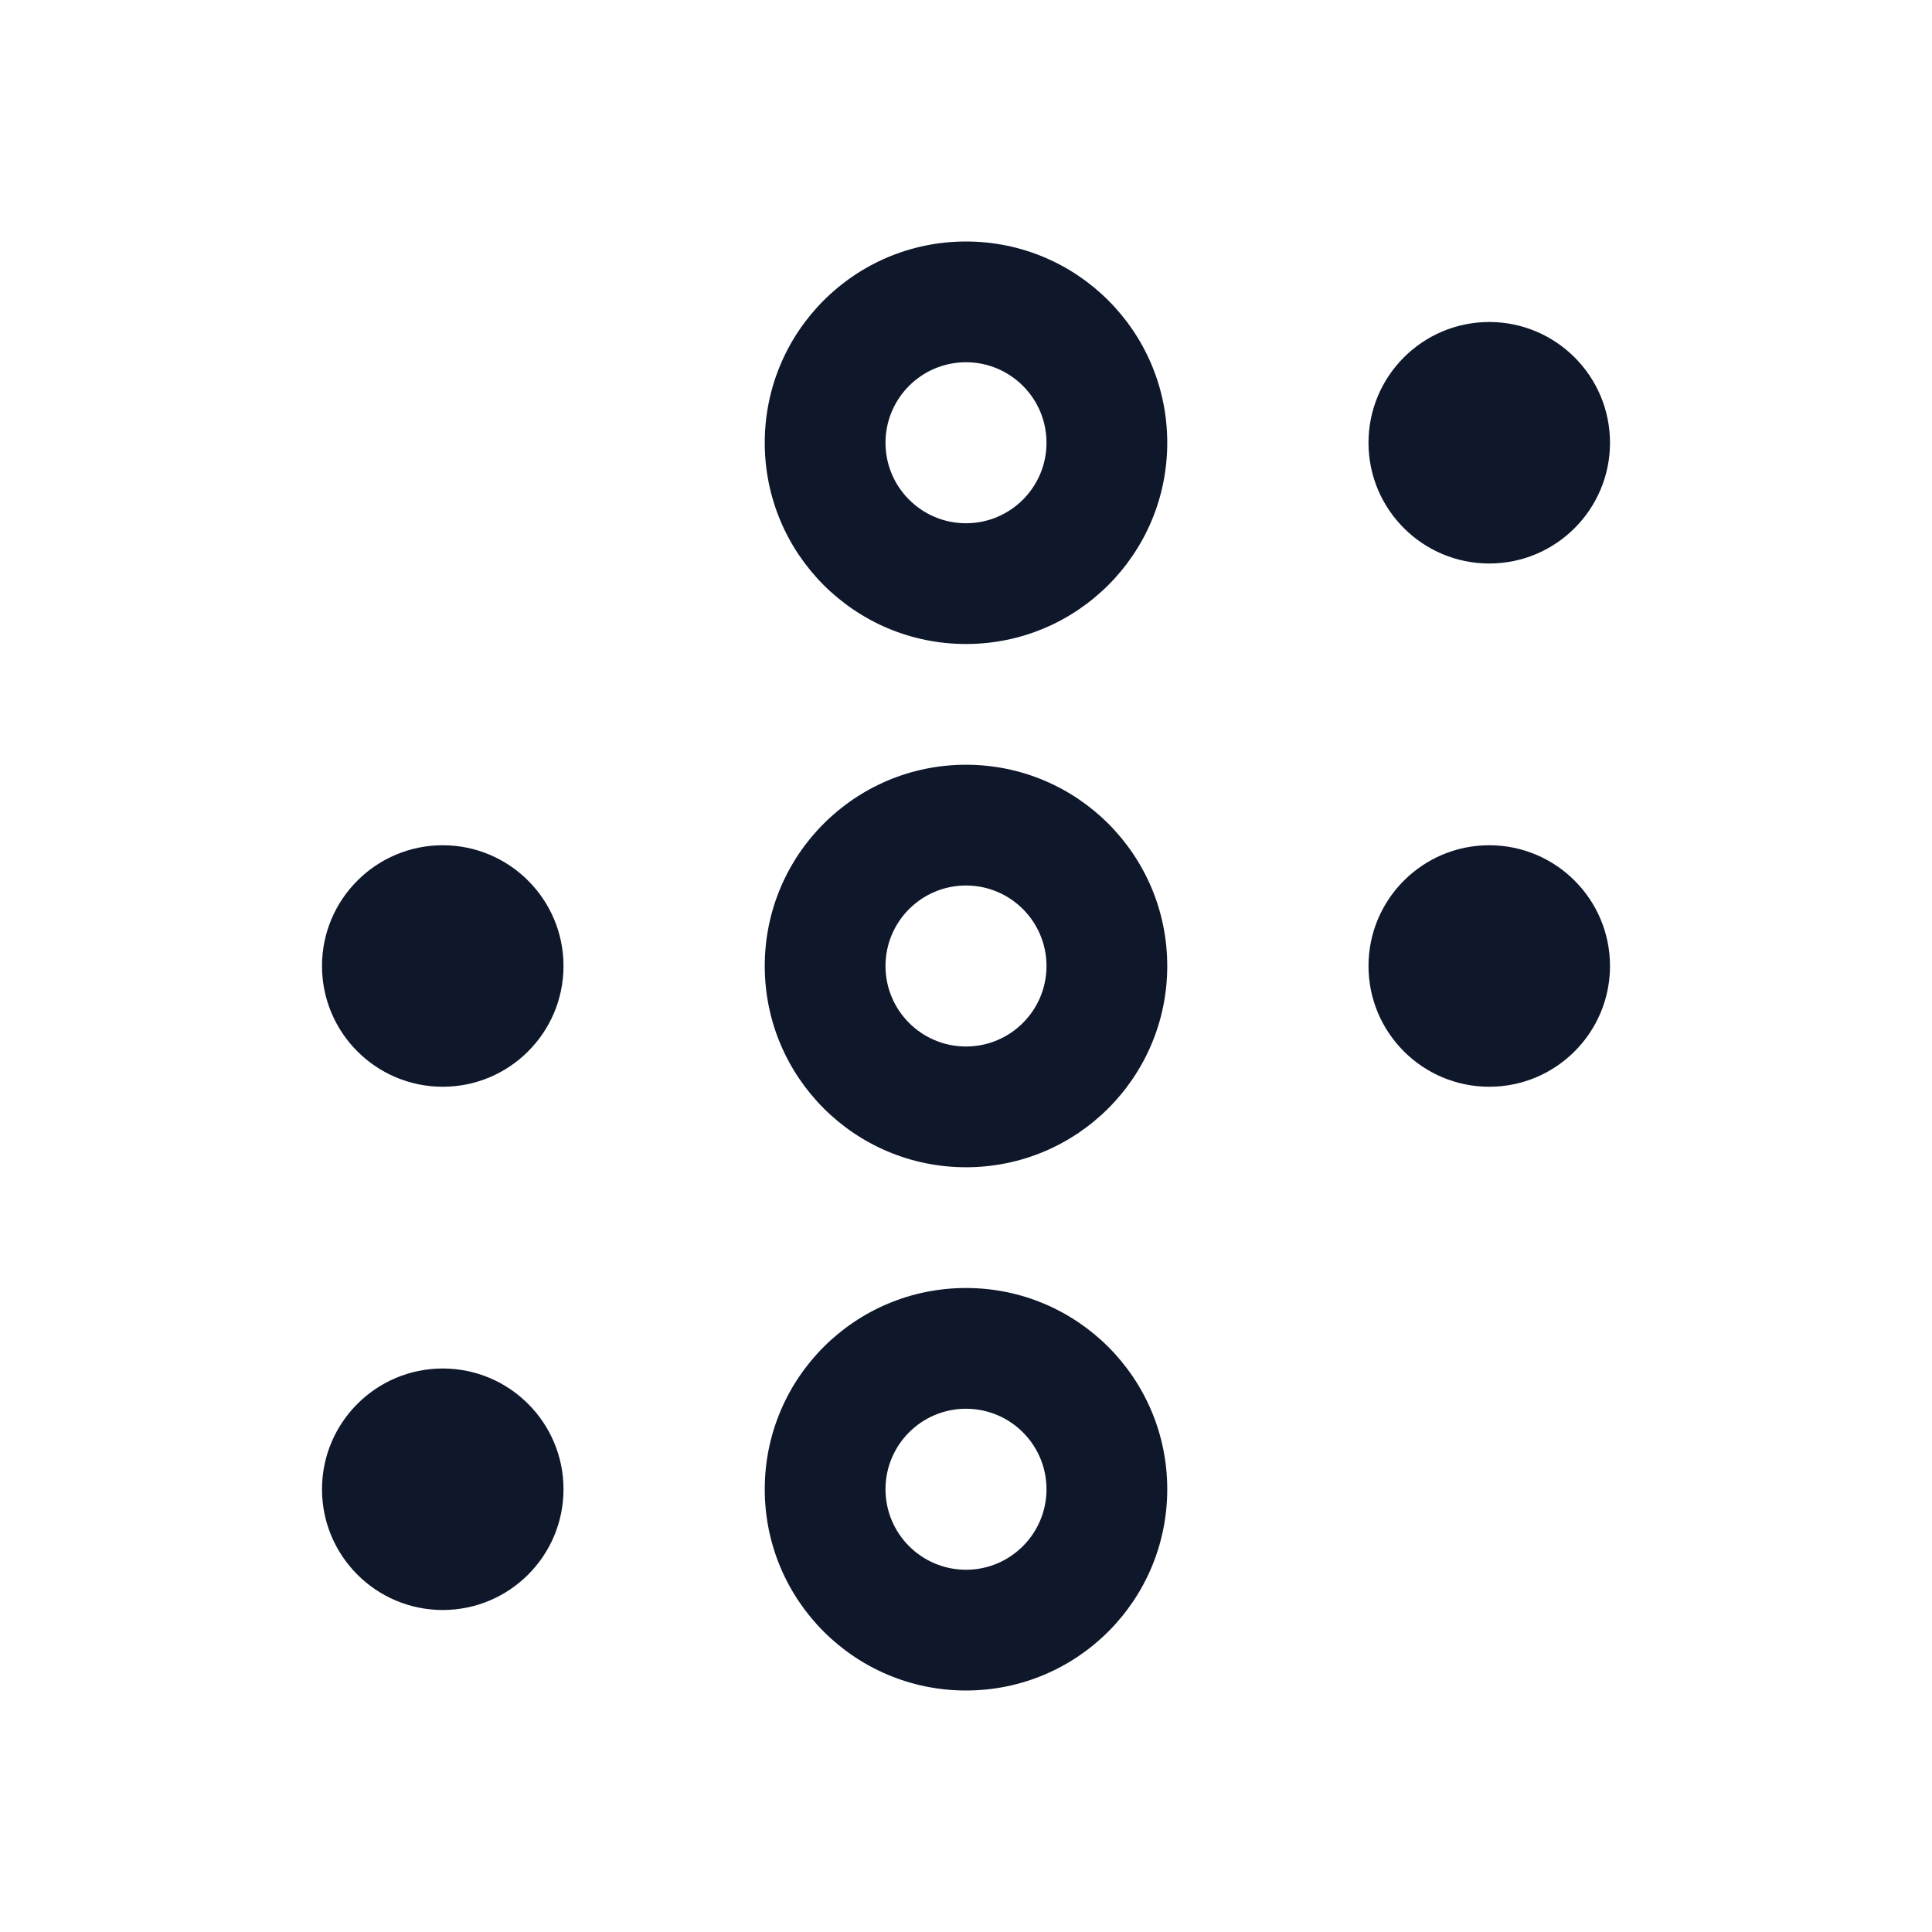
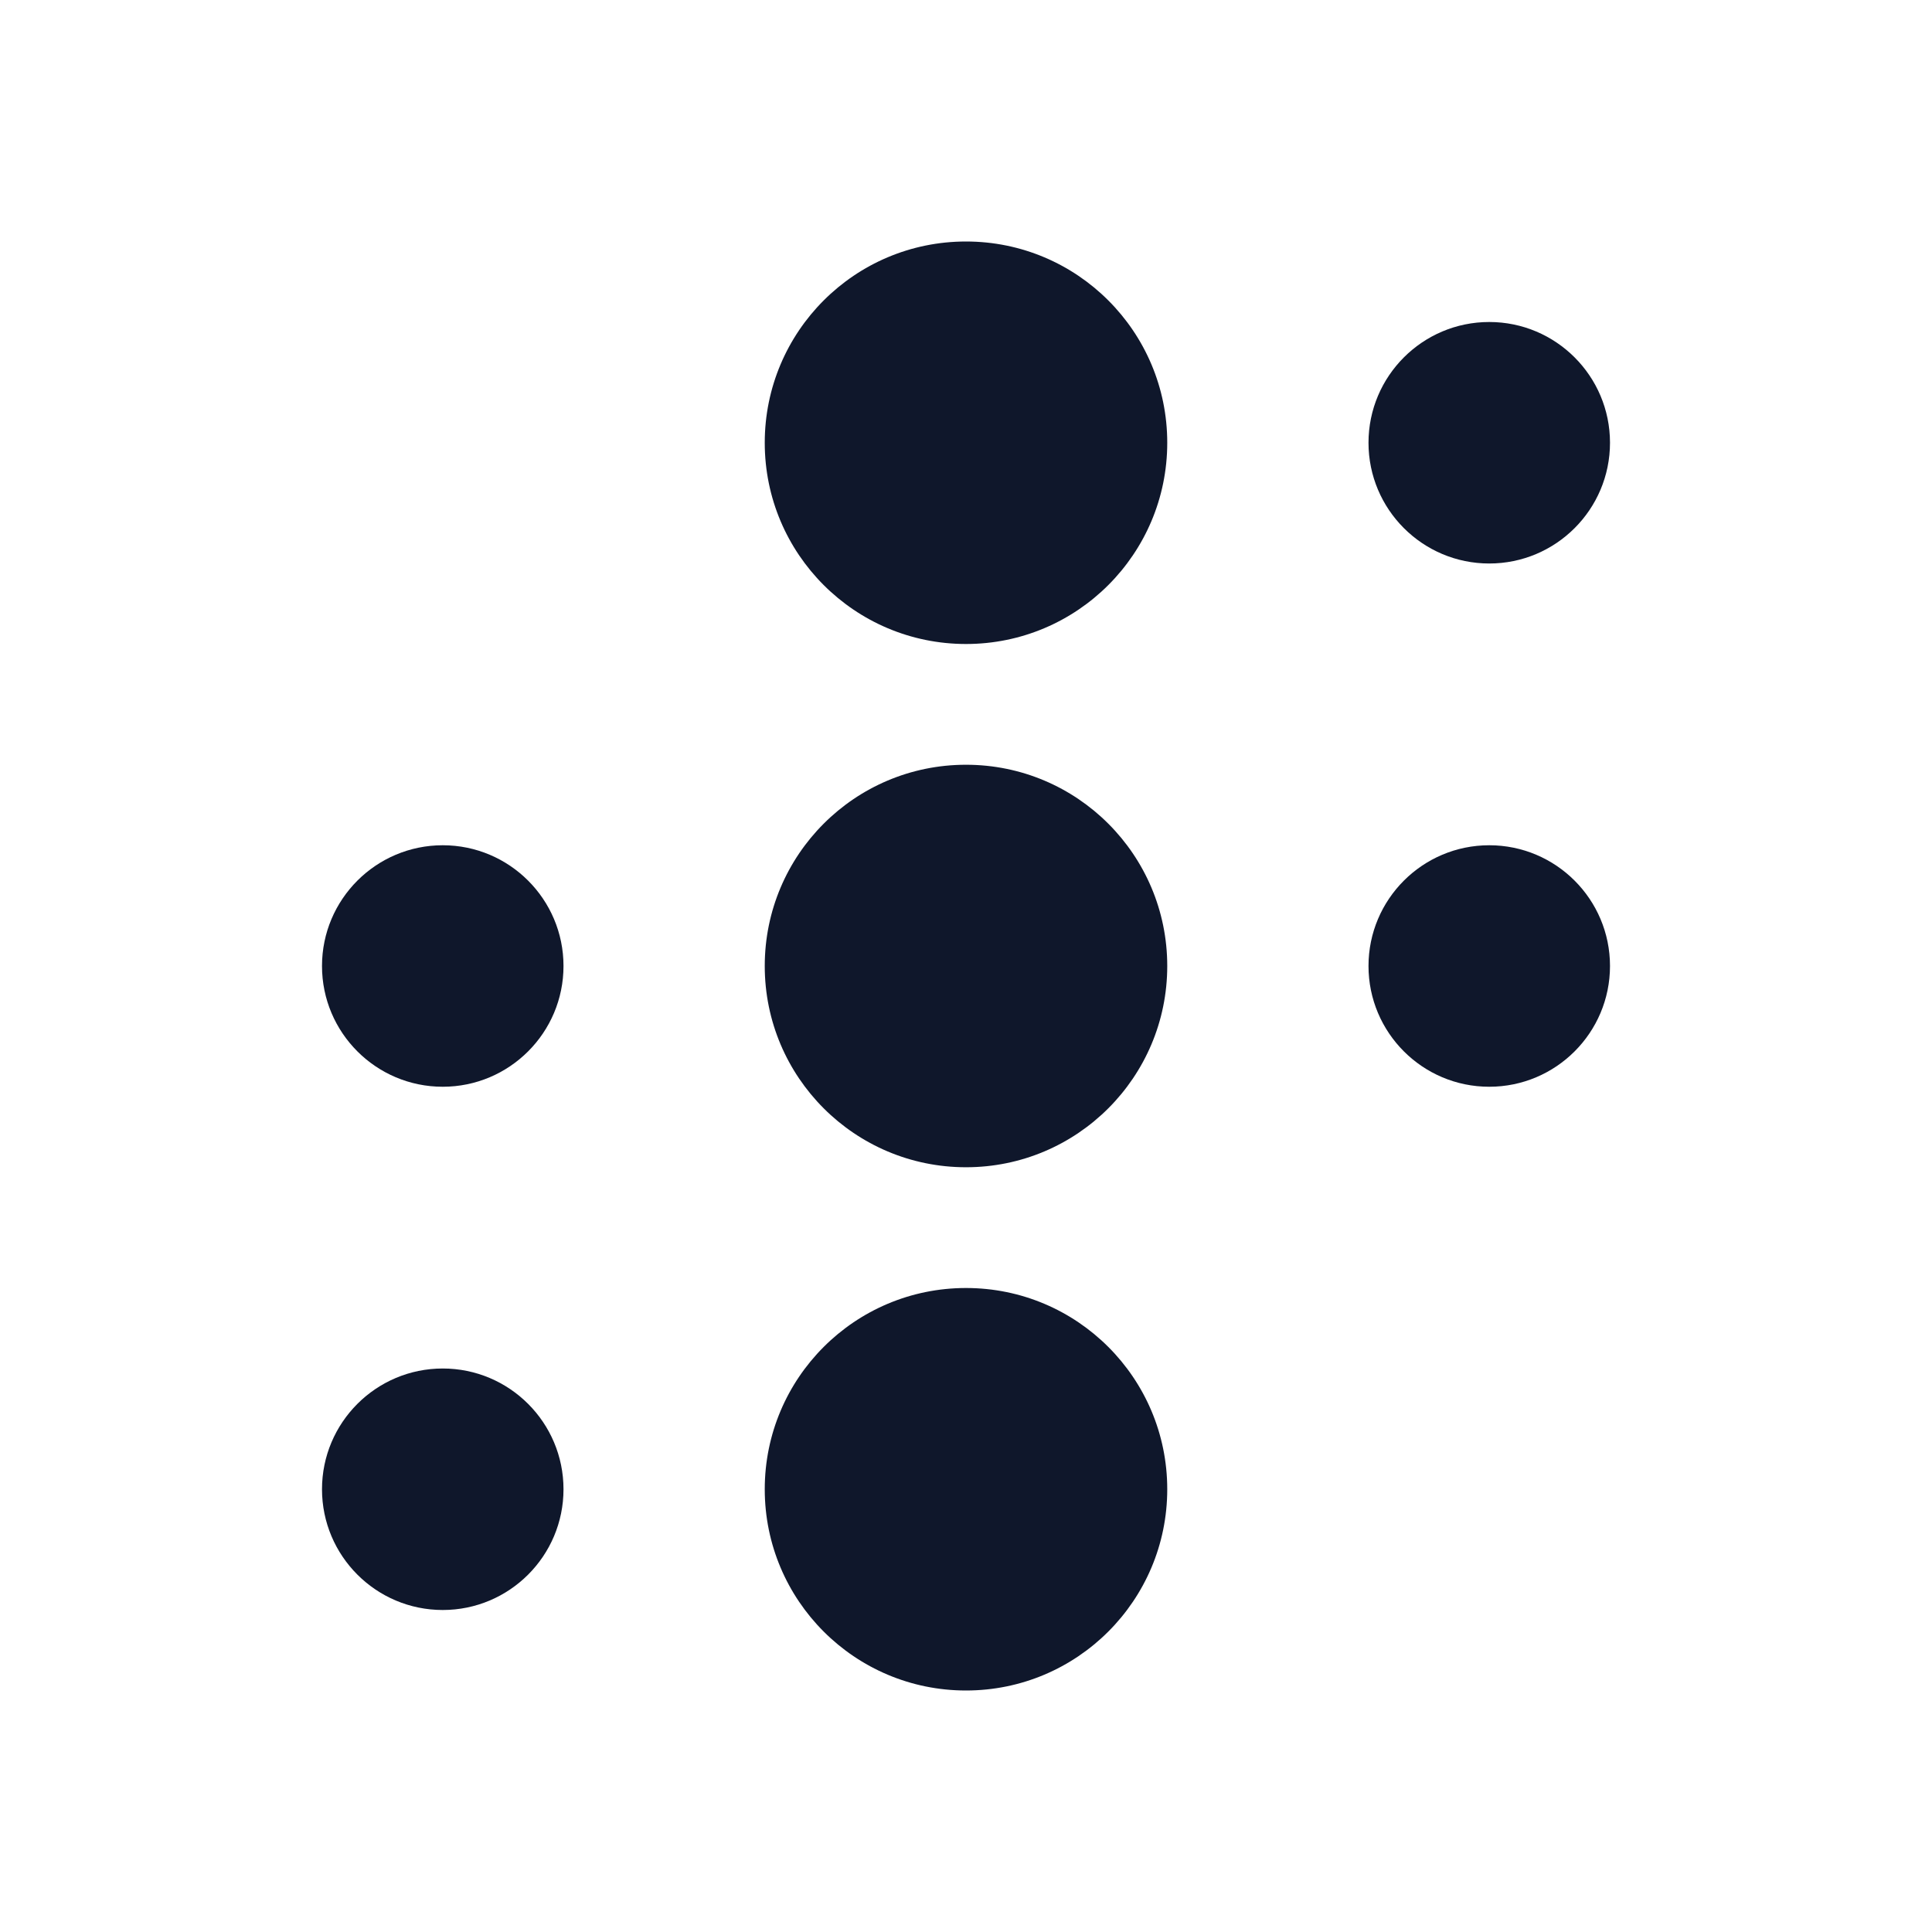
<svg xmlns="http://www.w3.org/2000/svg" width="24" height="24" viewBox="0 0 24 24" fill="none">
-   <path d="M13 18.5C13 17.948 12.552 17.5 12 17.5C11.448 17.5 11 17.948 11 18.5C11 19.052 11.448 19.5 12 19.5C12.552 19.5 13 19.052 13 18.5ZM4 18.5C4 17.672 4.672 17 5.5 17C6.328 17 7 17.672 7 18.5C7 19.328 6.328 20 5.5 20C4.672 20 4 19.328 4 18.5ZM13 12C13 11.448 12.552 11 12 11C11.448 11 11 11.448 11 12C11 12.552 11.448 13 12 13C12.552 13 13 12.552 13 12ZM4 12C4 11.172 4.672 10.5 5.5 10.5C6.328 10.5 7 11.172 7 12C7 12.828 6.328 13.5 5.5 13.5C4.672 13.5 4 12.828 4 12ZM17 12C17 11.172 17.672 10.5 18.5 10.5C19.328 10.5 20 11.172 20 12C20 12.828 19.328 13.5 18.5 13.5C17.672 13.5 17 12.828 17 12ZM13 5.5C13 4.948 12.552 4.5 12 4.5C11.448 4.5 11 4.948 11 5.5C11 6.052 11.448 6.5 12 6.5C12.552 6.5 13 6.052 13 5.5ZM17 5.5C17 4.672 17.672 4 18.5 4C19.328 4 20 4.672 20 5.5C20 6.328 19.328 7 18.5 7C17.672 7 17 6.328 17 5.5ZM14.5 18.5C14.5 19.881 13.381 21 12 21C10.619 21 9.5 19.881 9.5 18.5C9.5 17.119 10.619 16 12 16C13.381 16 14.5 17.119 14.5 18.5ZM14.5 12C14.5 13.381 13.381 14.5 12 14.5C10.619 14.5 9.5 13.381 9.5 12C9.5 10.619 10.619 9.5 12 9.5C13.381 9.5 14.5 10.619 14.5 12ZM14.5 5.5C14.5 6.881 13.381 8 12 8C10.619 8 9.5 6.881 9.5 5.5C9.5 4.119 10.619 3 12 3C13.381 3 14.5 4.119 14.5 5.5Z" fill="#0F172B" />
+   <path d="M12 3C10.619 3 9.5 4.119 9.5 5.5C9.5 6.881 10.619 8 12 8C13.381 8 14.5 6.881 14.5 5.5C14.5 4.119 13.381 3 12 3Z" fill="#0F172B" />
+   <path d="M18.5 4C17.672 4 17 4.672 17 5.5C17 6.328 17.672 7 18.5 7C19.328 7 20 6.328 20 5.5C20 4.672 19.328 4 18.5 4Z" fill="#0F172B" />
+   <path d="M12 9.5C10.619 9.5 9.5 10.619 9.5 12C9.5 13.381 10.619 14.5 12 14.5C13.381 14.5 14.5 13.381 14.5 12C14.5 10.619 13.381 9.5 12 9.5Z" fill="#0F172B" />
+   <path d="M5.5 10.5C4.672 10.5 4 11.172 4 12C4 12.828 4.672 13.5 5.5 13.5C6.328 13.5 7 12.828 7 12C7 11.172 6.328 10.5 5.5 10.5Z" fill="#0F172B" />
+   <path d="M18.5 10.5C17.672 10.5 17 11.172 17 12C17 12.828 17.672 13.5 18.5 13.5C19.328 13.5 20 12.828 20 12C20 11.172 19.328 10.5 18.5 10.5Z" fill="#0F172B" />
+   <path d="M12 16C10.619 16 9.5 17.119 9.5 18.5C9.5 19.881 10.619 21 12 21C13.381 21 14.5 19.881 14.5 18.5C14.5 17.119 13.381 16 12 16Z" fill="#0F172B" />
+   <path d="M5.5 17C4.672 17 4 17.672 4 18.5C4 19.328 4.672 20 5.5 20C6.328 20 7 19.328 7 18.5C7 17.672 6.328 17 5.5 17Z" fill="#0F172B" />
</svg>
